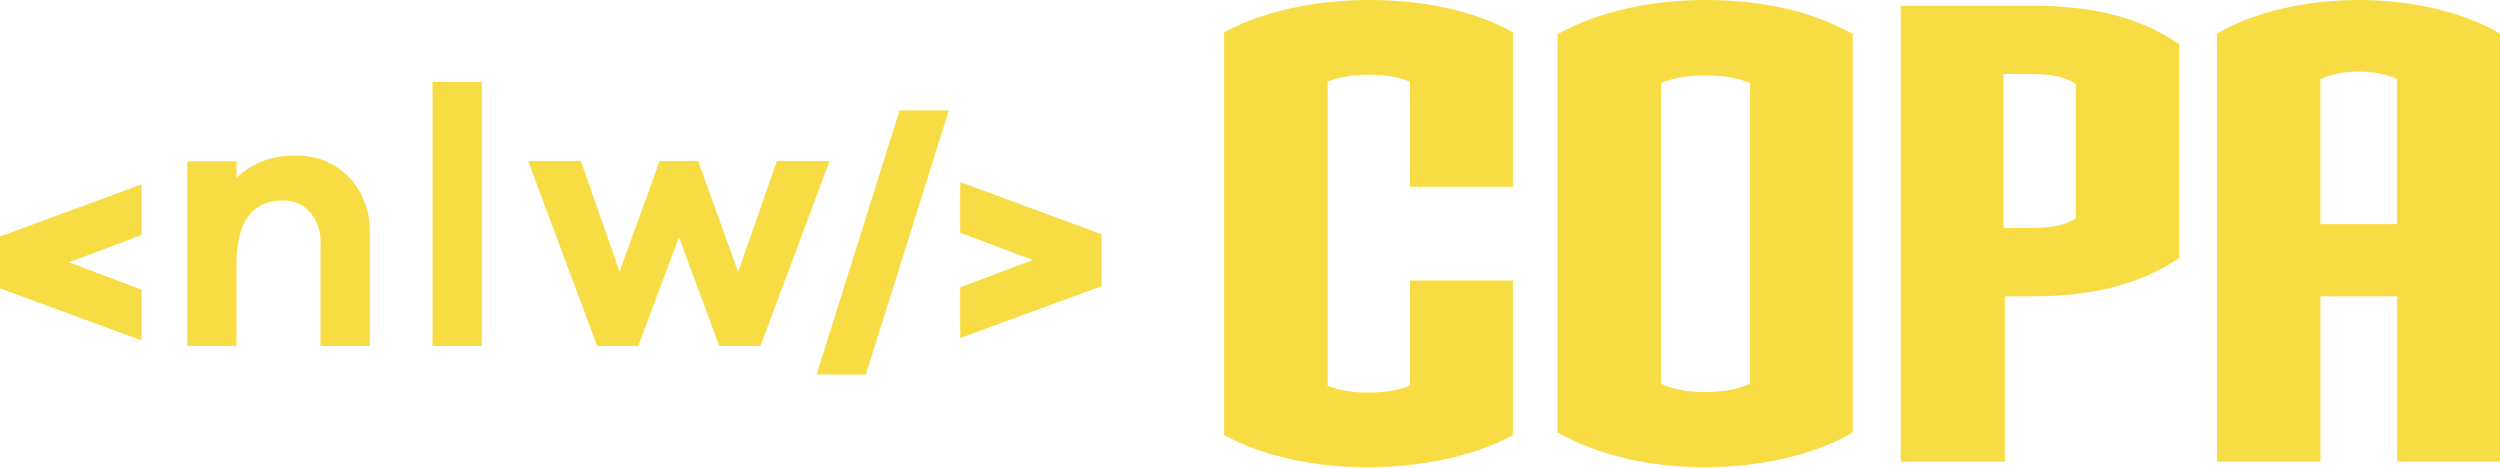
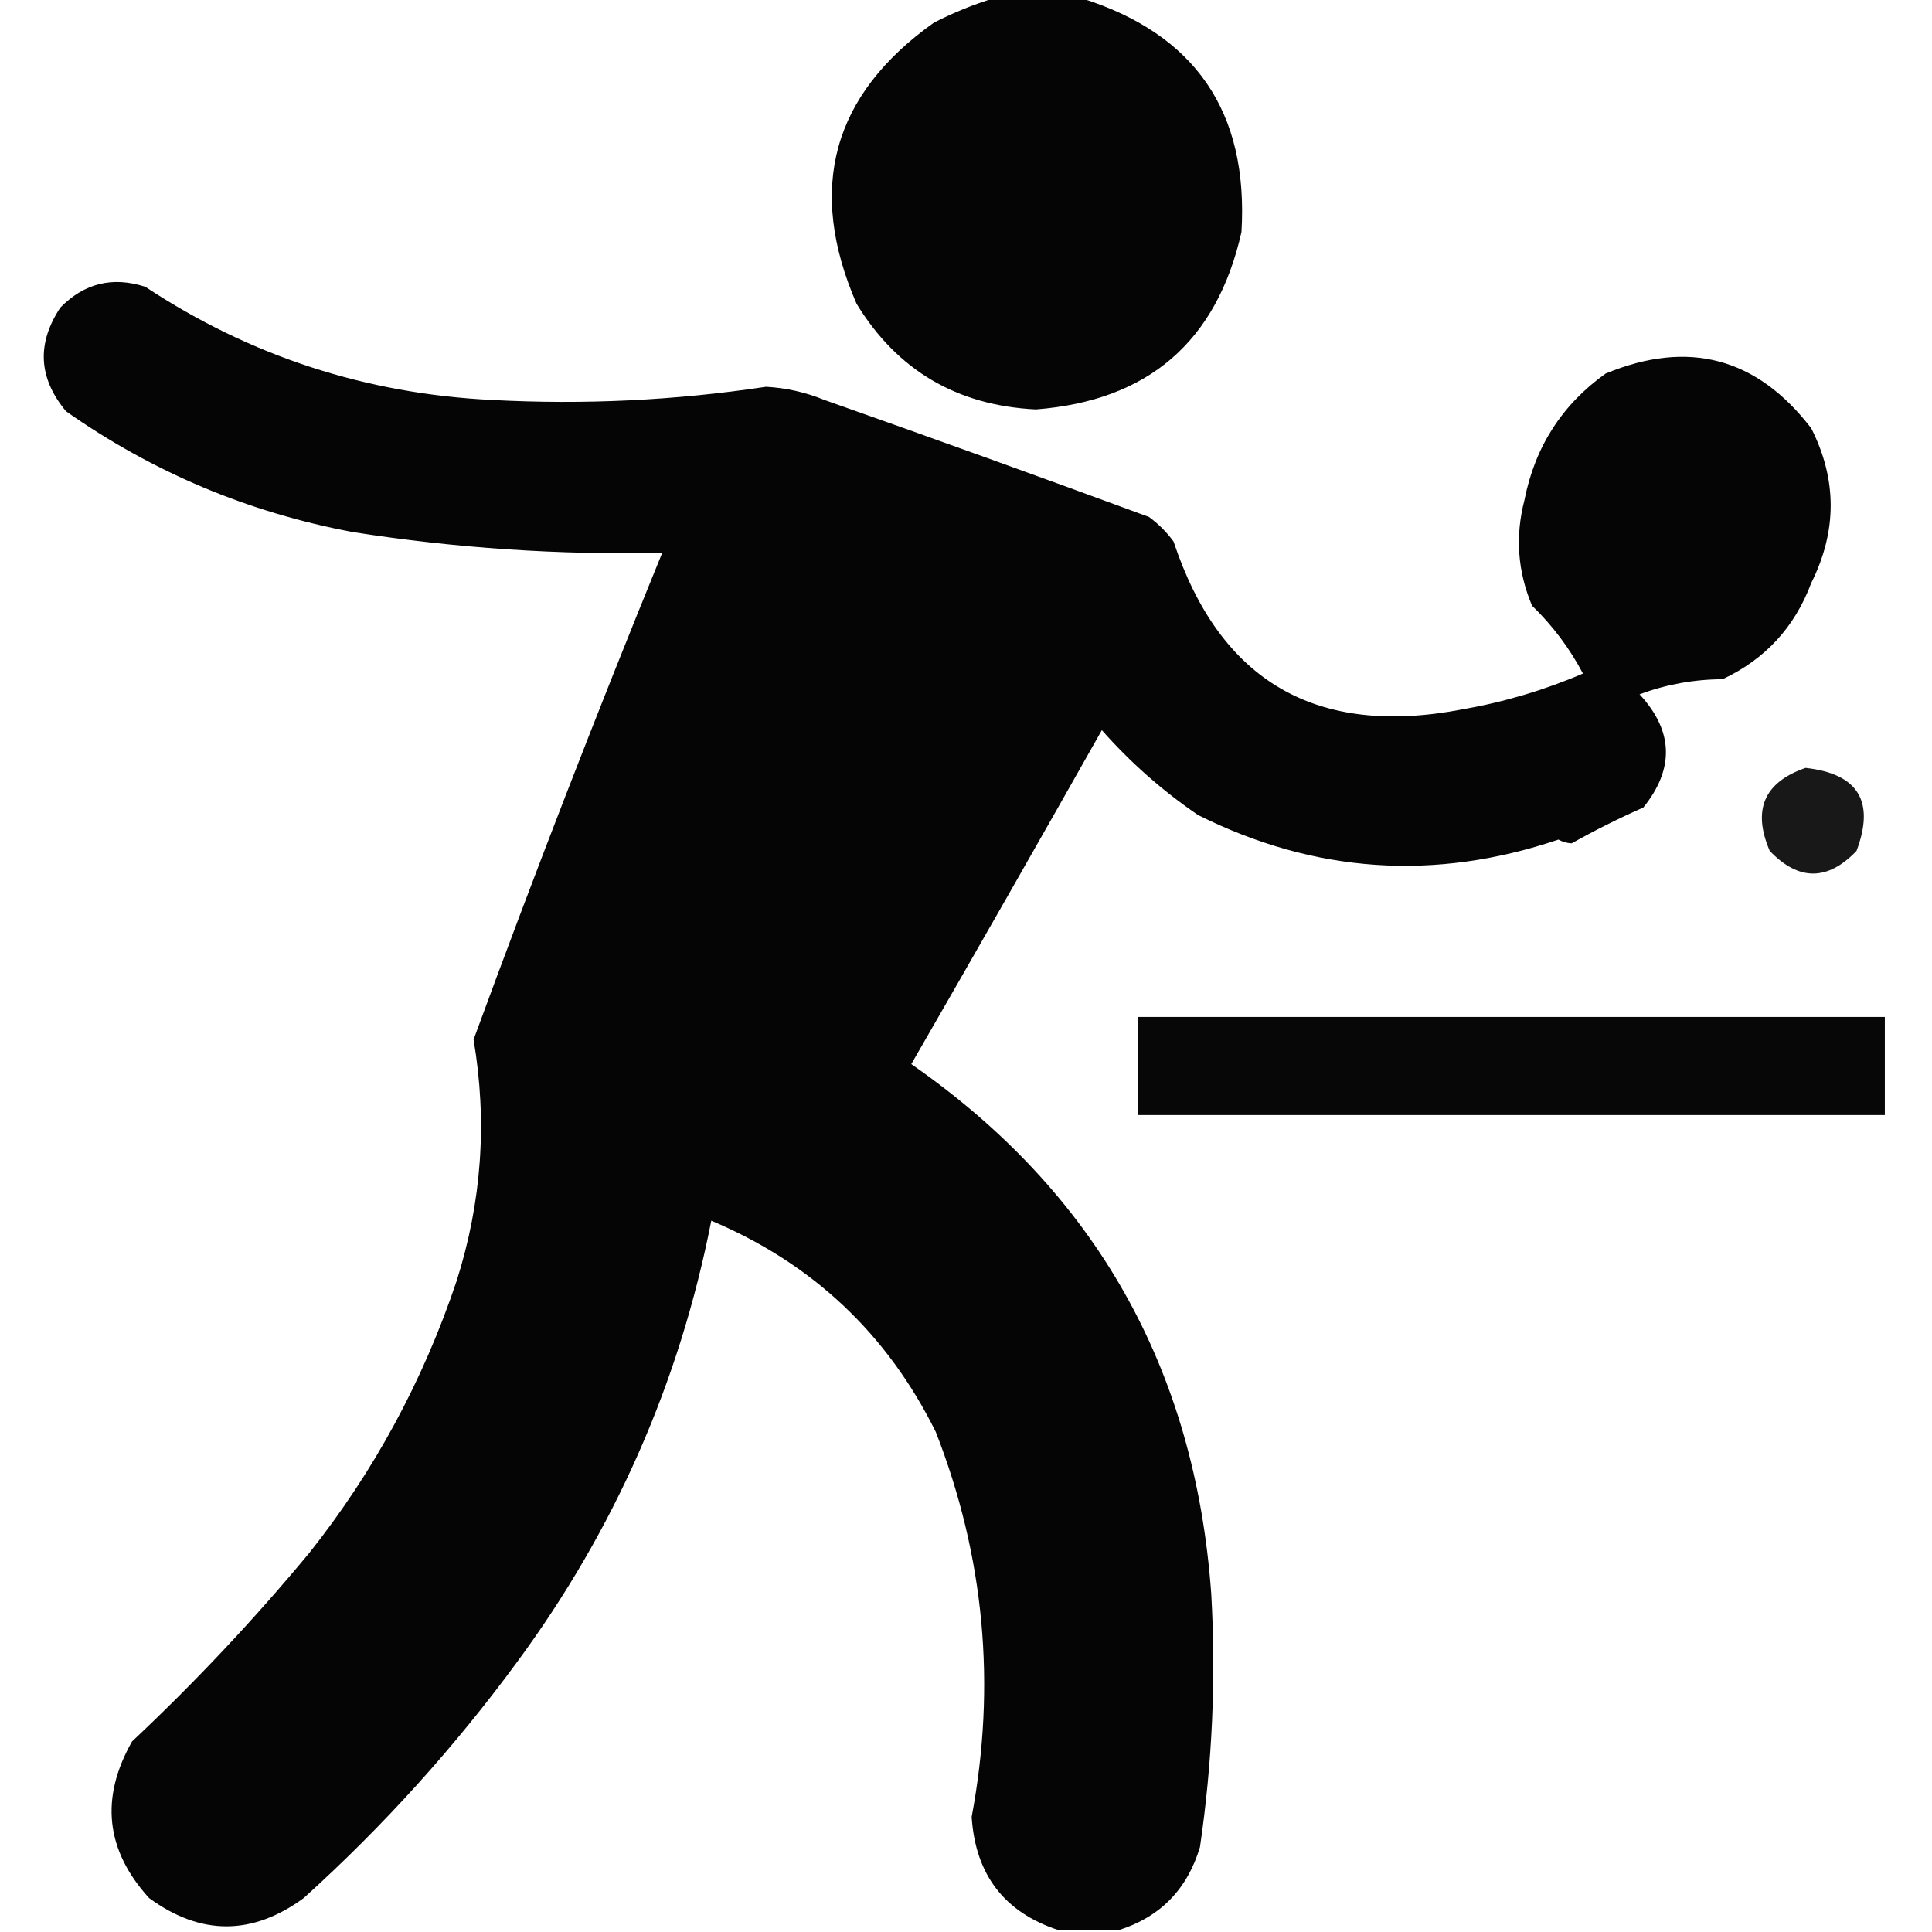
- <svg xmlns="http://www.w3.org/2000/svg" width="160" height="30" viewBox="0 0 160 30" fill="none">
-   <path fill-rule="evenodd" clip-rule="evenodd" d="M9.062 15.041V11.799L0.017 15.131H-1.52588e-05V18.459H0.017L9.062 21.791V18.544L4.424 16.786L9.062 15.037V15.041Z" fill="#F7DD43" />
-   <path fill-rule="evenodd" clip-rule="evenodd" d="M61.454 21.63V18.387L66.088 16.642L61.454 14.897V11.654L70.487 14.986H70.508V18.319H70.487L61.454 21.634V21.63ZM57.574 7.065L52.263 23.964H55.416L60.726 7.065H57.574Z" fill="#F7DD43" />
-   <path fill-rule="evenodd" clip-rule="evenodd" d="M22.352 11.353C23.252 12.329 23.723 13.619 23.667 14.94V22.139H20.515V15.602C20.553 14.872 20.318 14.159 19.855 13.59C19.418 13.085 18.772 12.804 18.099 12.834C16.125 12.834 15.136 14.193 15.136 16.905V22.139H11.983V10.321H15.136V11.387C16.138 10.423 17.495 9.909 18.892 9.969C20.194 9.914 21.453 10.419 22.352 11.353V11.353Z" fill="#F7DD43" />
-   <path fill-rule="evenodd" clip-rule="evenodd" d="M27.684 5.24V22.139H30.836V5.24H27.684Z" fill="#F7DD43" />
-   <path fill-rule="evenodd" clip-rule="evenodd" d="M48.661 22.139H46.032L43.454 15.177L40.85 22.139H38.22L33.8 10.3H37.171L39.655 17.38L42.216 10.3H44.678L47.24 17.402L49.724 10.3H53.094L48.67 22.139H48.661Z" fill="#F7DD43" />
-   <path d="M87.626 29.91C84.396 29.91 81.003 29.303 78.343 27.842V2.067C80.961 0.648 84.355 0 87.626 0C90.898 0 94.211 0.607 96.825 2.067V11.957H90.241V5.227C89.465 4.903 88.523 4.783 87.584 4.783C86.646 4.783 85.784 4.903 84.967 5.227V24.683C85.742 25.006 86.642 25.127 87.584 25.127C88.526 25.127 89.424 25.006 90.241 24.683V17.956H96.825V27.846C94.249 29.265 90.856 29.872 87.626 29.913V29.91Z" fill="#F7DD43" />
-   <path d="M109.175 29.91C105.698 29.91 102.346 29.179 99.687 27.68V2.188C102.305 0.73 105.659 0 109.175 0C112.69 0 115.961 0.689 118.579 2.188V27.68C116.003 29.179 112.609 29.869 109.175 29.91ZM111.997 5.31C111.222 4.986 110.28 4.824 109.136 4.824C107.992 4.824 107.092 4.986 106.313 5.31V24.562C107.089 24.927 108.031 25.089 109.136 25.089C110.242 25.089 111.18 24.927 111.997 24.562V5.31Z" fill="#F7DD43" />
-   <path d="M130.069 18.966H128.31V29.545H121.645V0.365H130.069C134.078 0.365 137.103 1.175 139.474 2.836V16.495C137.144 18.118 134.075 18.966 130.069 18.966ZM132.851 5.389C132.239 4.945 131.418 4.742 130.028 4.742H128.227V14.59H130.028C131.377 14.59 132.194 14.386 132.851 13.983V5.389Z" fill="#F7DD43" />
-   <path d="M153.415 29.545V18.966H148.51V29.545H141.887V2.147C144.299 0.727 147.693 0 150.964 0C154.236 0 157.587 0.73 160 2.147V29.545H153.415ZM153.415 5.065C152.72 4.742 151.861 4.58 150.961 4.58C150.061 4.58 149.202 4.742 148.506 5.065V14.345H153.412V5.065H153.415Z" fill="#F7DD43" />
+ <svg xmlns="http://www.w3.org/2000/svg" version="1.1" width="512px" height="512px" style="shape-rendering:geometricPrecision; text-rendering:geometricPrecision; image-rendering:optimizeQuality; fill-rule:evenodd; clip-rule:evenodd">
+   <g>
+     <path style="opacity:0.979" fill="#000000" d="M 263.5,-0.5 C 271.167,-0.5 278.833,-0.5 286.5,-0.5C 316.752,8.972 330.919,29.639 329,61.5C 322.451,90.544 304.284,106.211 274.5,108.5C 253.597,107.475 237.764,98.142 227,80.5C 213.746,49.951 220.579,25.118 247.5,6C 252.744,3.315 258.077,1.148 263.5,-0.5 Z" />
+   </g>
+   <g>
+     <path style="opacity:0.98" fill="#000000" d="M 296.5,511.5 C 291.167,511.5 285.833,511.5 280.5,511.5C 266.158,506.803 258.492,496.803 257.5,481.5C 264.059,446.528 260.892,412.528 248,379.5C 235.105,353.438 215.272,334.771 188.5,323.5C 180.102,366.302 162.935,405.302 137,440.5C 120.386,463.126 101.552,483.959 80.5,503C 66.833,513 53.167,513 39.5,503C 27.985,490.321 26.485,476.487 35,461.5C 51.765,445.739 67.432,429.072 82,411.5C 99.14,389.897 112.14,365.897 121,339.5C 127.684,318.521 129.184,297.188 125.5,275.5C 141.358,232.27 158.025,189.27 175.5,146.5C 148.025,147.098 120.692,145.264 93.5,141C 65.775,135.799 40.442,125.132 17.5,109C 10.172,100.21 9.672,91.044 16,81.5C 22.349,75.038 29.849,73.205 38.5,76C 66.313,94.381 96.98,104.381 130.5,106C 154.788,107.289 178.955,106.122 203,102.5C 208.357,102.798 213.524,103.964 218.5,106C 247.243,116.136 275.91,126.47 304.5,137C 307,138.833 309.167,141 311,143.5C 323.305,180.581 348.805,195.414 387.5,188C 398.549,186.072 409.215,182.905 419.5,178.5C 415.962,171.793 411.462,165.793 406,160.5C 402.174,151.423 401.507,142.09 404,132.5C 406.781,118.42 413.948,107.253 425.5,99C 447.437,89.918 465.604,94.751 480,113.5C 486.868,127.093 486.868,140.76 480,154.5C 475.621,166.211 467.788,174.711 456.5,180C 448.905,180.043 441.572,181.376 434.5,184C 443.471,193.691 443.804,203.691 435.5,214C 428.961,216.893 422.628,220.059 416.5,223.5C 415.228,223.43 414.062,223.097 413,222.5C 380.217,233.587 348.384,231.42 317.5,216C 308.059,209.558 299.559,202.058 292,193.5C 275.293,223.081 258.46,252.581 241.5,282C 290.263,315.871 316.763,362.704 321,422.5C 322.267,444.945 321.267,467.279 318,489.5C 314.65,500.682 307.483,508.016 296.5,511.5 Z" />
+   </g>
+   <g>
+     <path style="opacity:0.905" fill="#000000" d="M 478.5,203.5 C 492.438,205.043 496.938,212.377 492,225.5C 484.333,233.5 476.667,233.5 469,225.5C 464.337,214.629 467.504,207.296 478.5,203.5 Z" />
+   </g>
+   <g>
+     <path style="opacity:0.972" fill="#000000" d="M 301.5,269.5 C 367.5,269.5 433.5,269.5 499.5,269.5C 499.5,278.167 499.5,286.833 499.5,295.5C 433.5,295.5 367.5,295.5 301.5,295.5C 301.5,286.833 301.5,278.167 301.5,269.5 Z" />
+   </g>
</svg>
